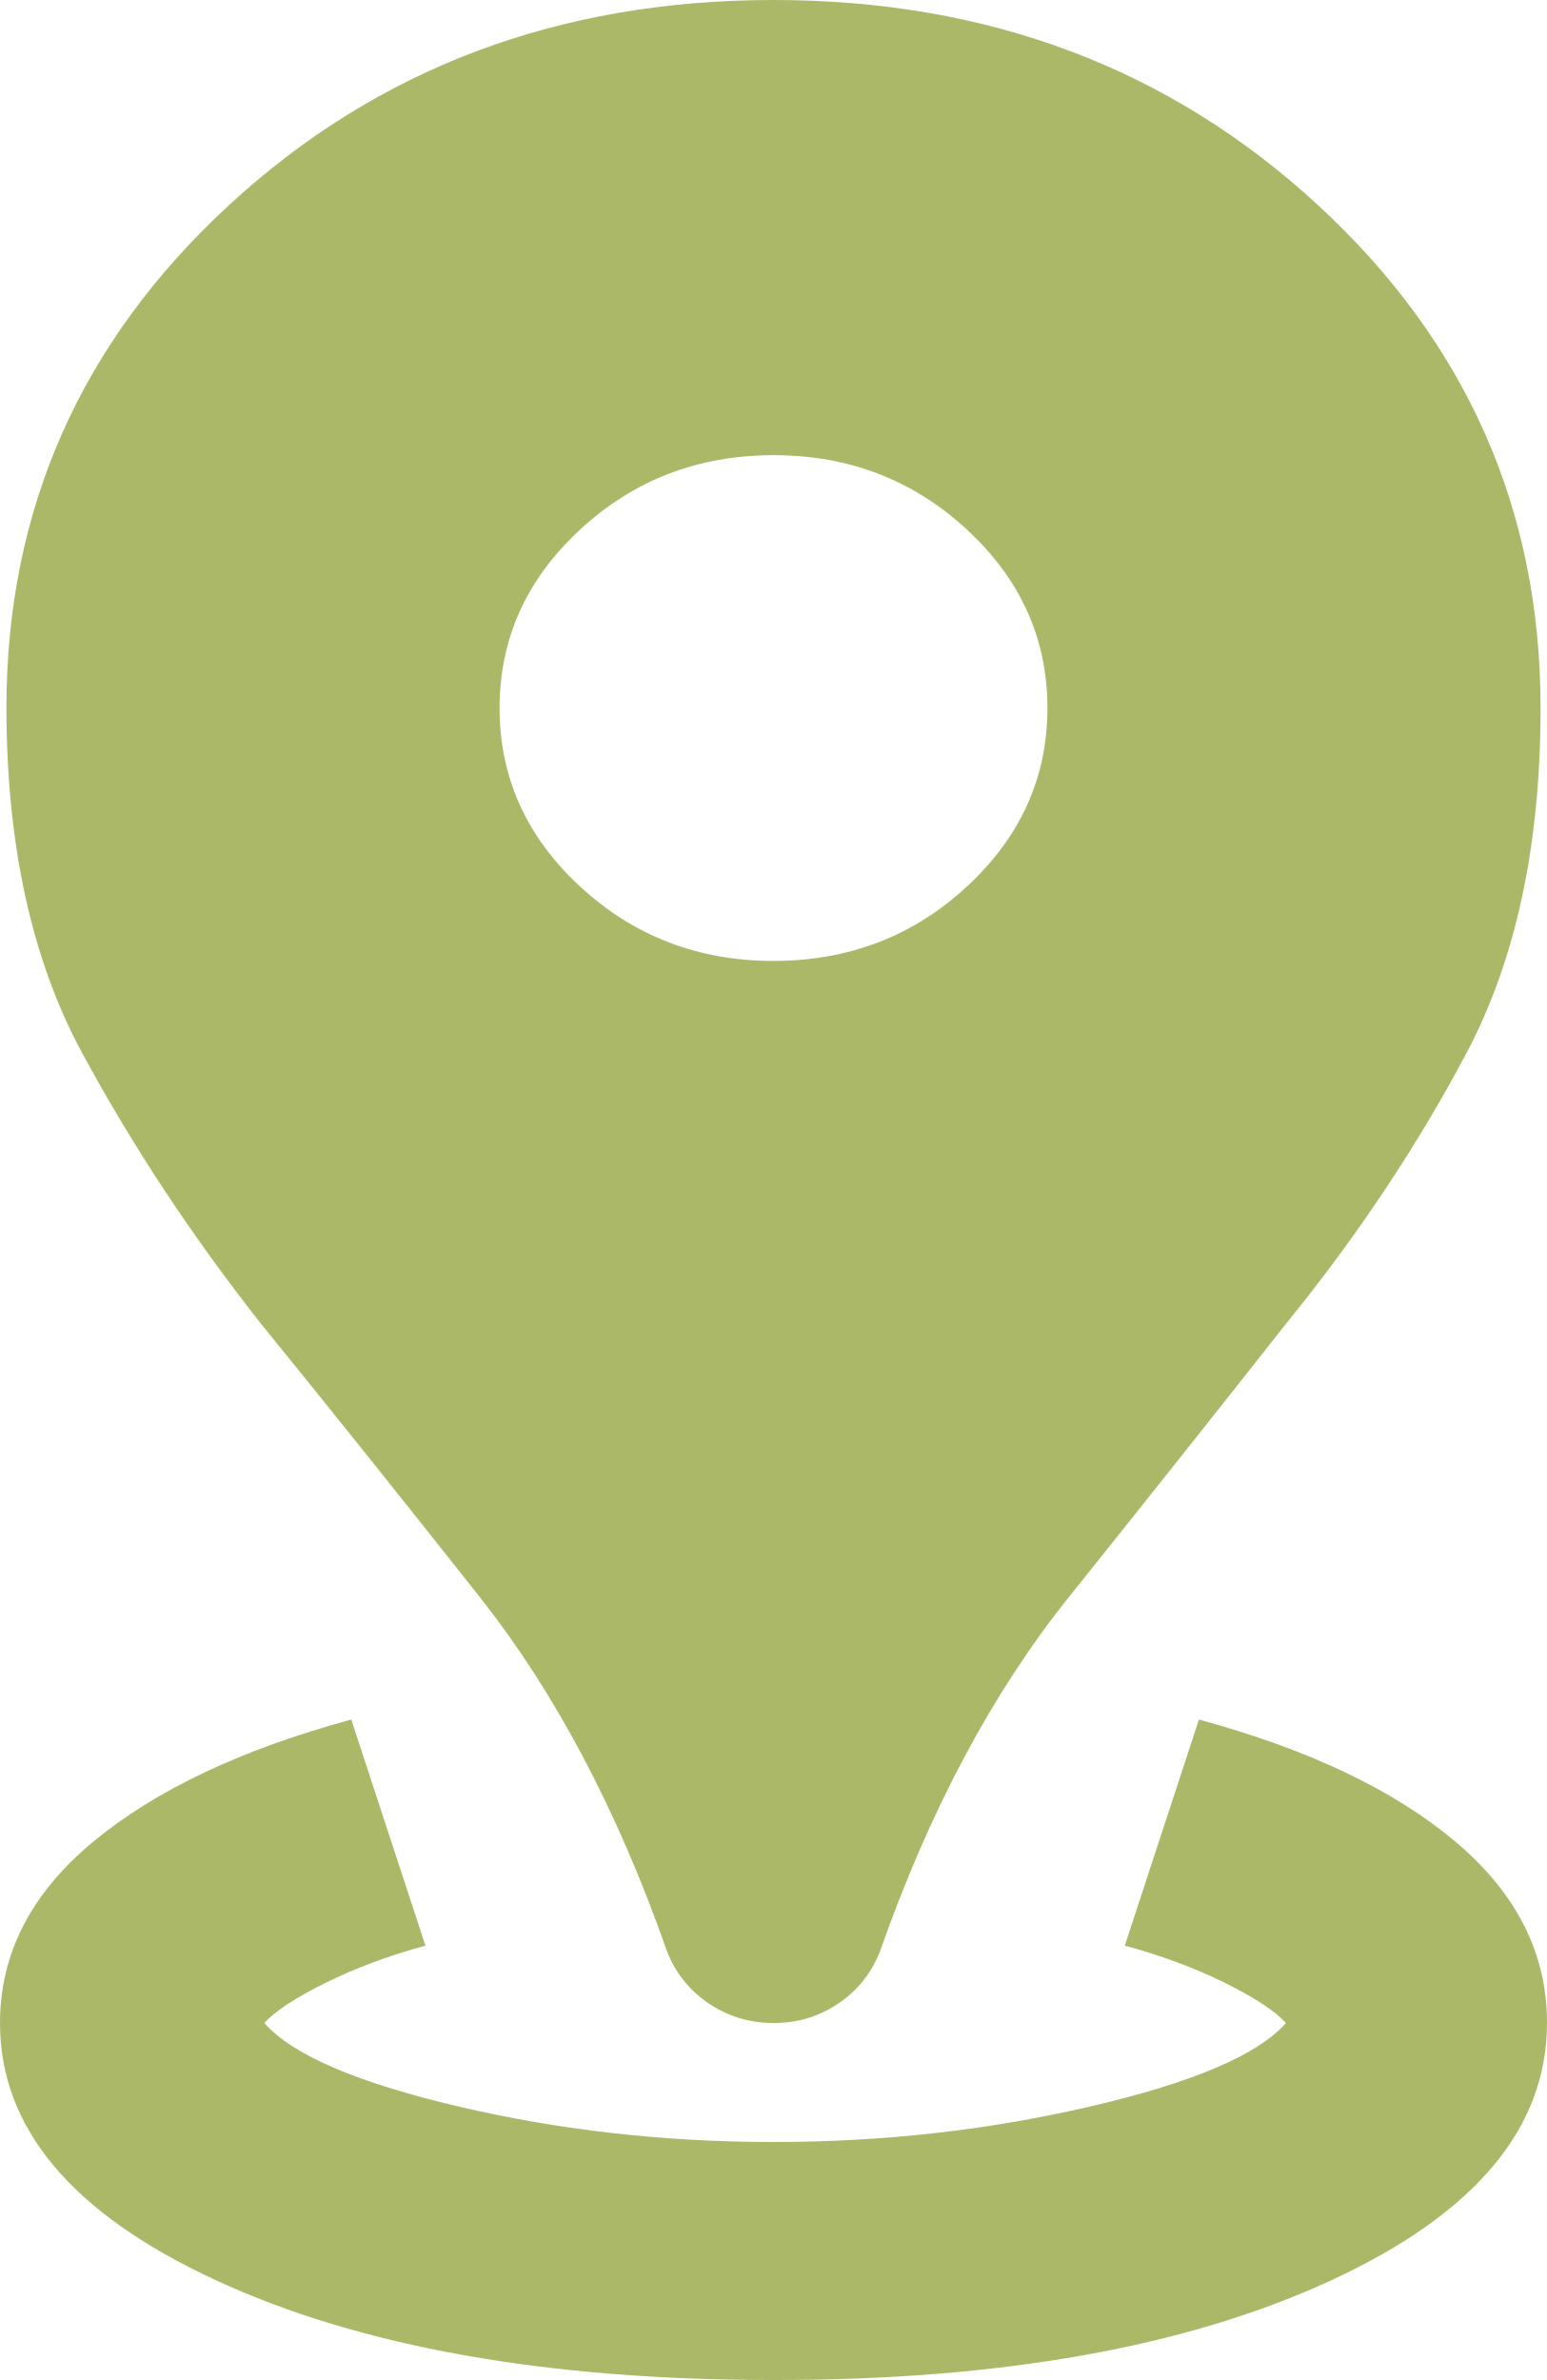
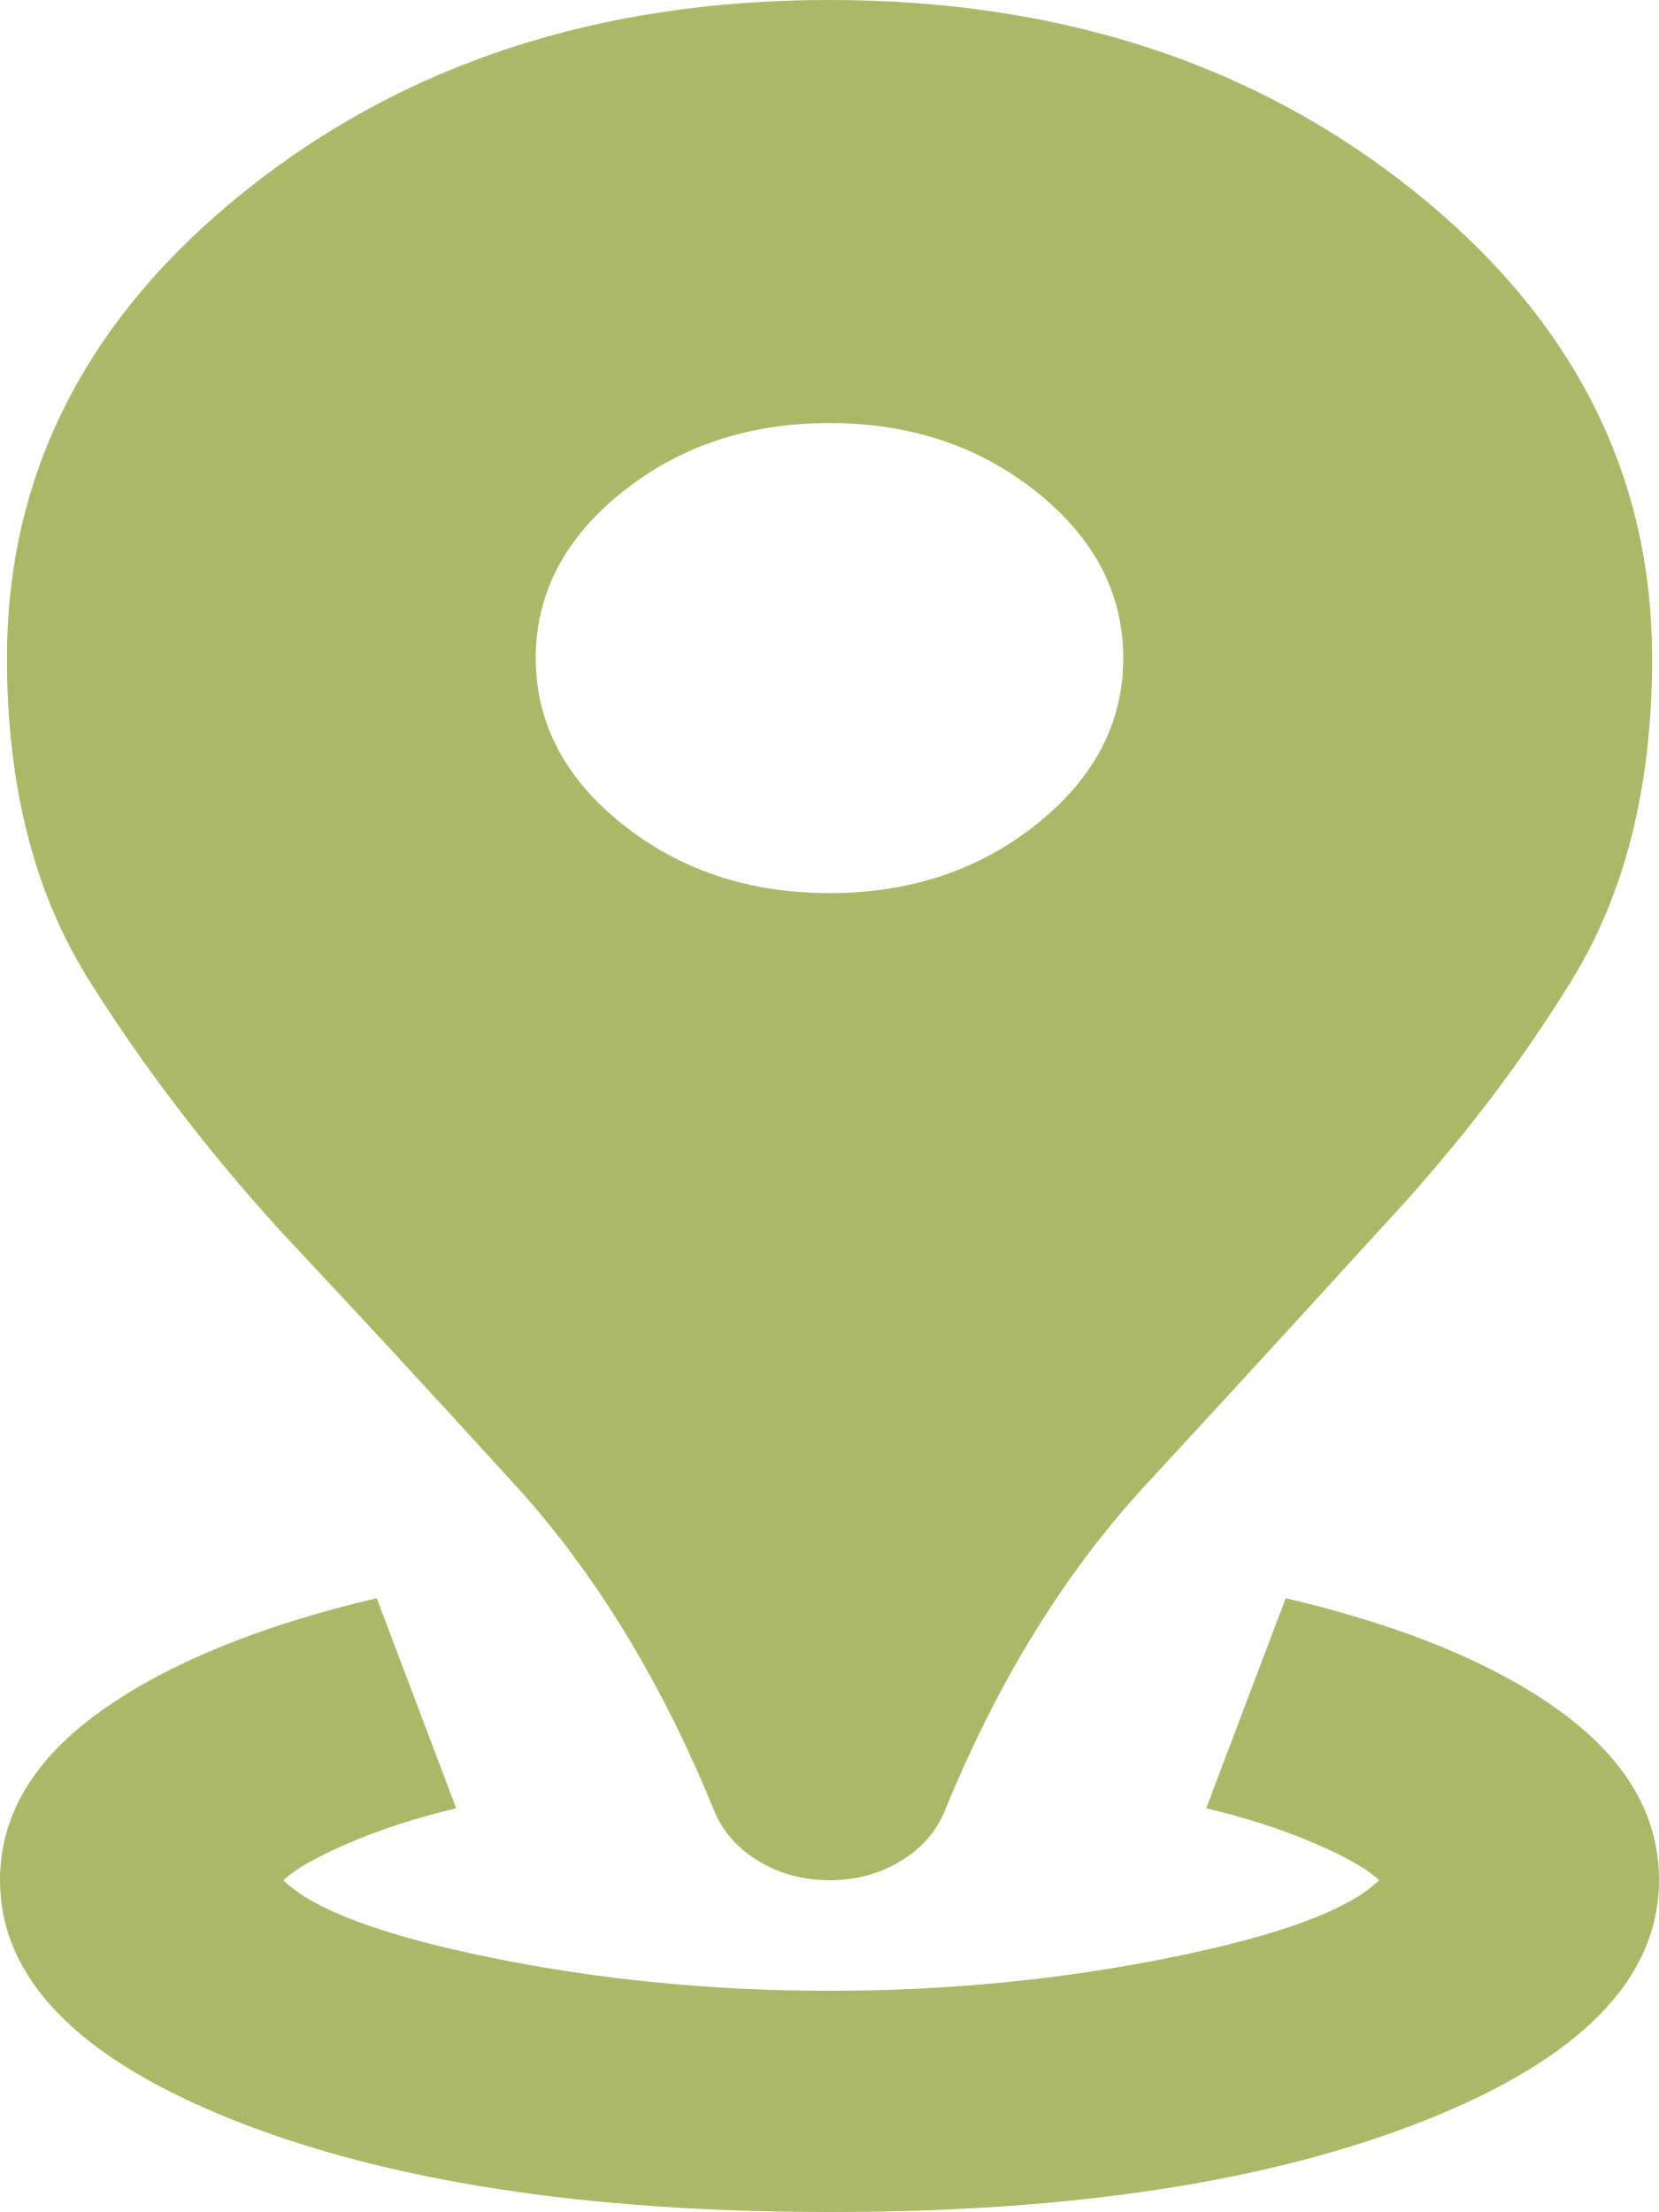
- <svg xmlns="http://www.w3.org/2000/svg" width="13" height="20" viewBox="0 0 13 20" id="course_detail_distance" fill="none">
-   <path d="M6.5 20C4.586 20 3.024 19.721 1.815 19.162C0.605 18.603 0 17.883 0 17C0 16.417 0.262 15.908 0.785 15.475C1.309 15.042 2.031 14.7 2.952 14.45L3.575 16.35C3.268 16.433 2.988 16.538 2.735 16.663C2.483 16.788 2.311 16.901 2.221 17C2.456 17.267 2.997 17.5 3.846 17.7C4.694 17.9 5.579 18 6.5 18C7.421 18 8.31 17.9 9.168 17.7C10.026 17.5 10.572 17.267 10.806 17C10.716 16.9 10.544 16.787 10.292 16.662C10.039 16.537 9.759 16.433 9.452 16.35L10.075 14.45C10.996 14.7 11.714 15.042 12.229 15.475C12.744 15.908 13.001 16.417 13 17C13 17.883 12.395 18.604 11.185 19.163C9.976 19.722 8.414 20.001 6.5 20ZM6.5 17C6.301 17 6.121 16.946 5.958 16.837C5.796 16.728 5.678 16.583 5.606 16.4C5.191 15.217 4.667 14.225 4.035 13.425C3.403 12.625 2.79 11.858 2.194 11.125C1.616 10.392 1.115 9.633 0.691 8.85C0.267 8.067 0.055 7.1 0.054 5.95C0.054 4.283 0.677 2.875 1.923 1.725C3.169 0.575 4.694 0 6.5 0C8.306 0 9.831 0.575 11.077 1.725C12.323 2.875 12.946 4.283 12.946 5.95C12.946 7.1 12.738 8.067 12.323 8.85C11.908 9.633 11.402 10.392 10.806 11.125C10.229 11.858 9.619 12.625 8.979 13.425C8.338 14.225 7.81 15.217 7.394 16.4C7.322 16.583 7.204 16.729 7.042 16.838C6.879 16.947 6.699 17.001 6.5 17ZM6.5 8.075C7.132 8.075 7.674 7.867 8.125 7.45C8.576 7.033 8.802 6.533 8.802 5.95C8.802 5.367 8.576 4.867 8.125 4.45C7.674 4.033 7.132 3.825 6.5 3.825C5.868 3.825 5.326 4.033 4.875 4.45C4.424 4.867 4.198 5.367 4.198 5.95C4.198 6.533 4.424 7.033 4.875 7.45C5.326 7.867 5.868 8.075 6.5 8.075Z" fill="#ABB868" />
+ <svg xmlns="http://www.w3.org/2000/svg" width="15" height="20" viewBox="0 0 15 20" fill="none">
+   <path d="M7.5 20C5.292 20 3.49 19.721 2.094 19.162C0.698 18.603 0 17.883 0 17C0 16.417 0.302 15.908 0.906 15.475C1.51 15.042 2.344 14.7 3.406 14.45L4.125 16.35C3.771 16.433 3.448 16.538 3.156 16.663C2.865 16.788 2.667 16.901 2.562 17C2.833 17.267 3.458 17.5 4.438 17.7C5.417 17.9 6.438 18 7.5 18C8.562 18 9.589 17.9 10.579 17.7C11.569 17.5 12.199 17.267 12.469 17C12.365 16.9 12.167 16.787 11.875 16.662C11.583 16.537 11.26 16.433 10.906 16.35L11.625 14.45C12.688 14.7 13.516 15.042 14.11 15.475C14.704 15.908 15.001 16.417 15 17C15 17.883 14.302 18.604 12.906 19.163C11.51 19.722 9.708 20.001 7.5 20ZM7.5 17C7.271 17 7.062 16.946 6.875 16.837C6.688 16.728 6.552 16.583 6.469 16.4C5.99 15.217 5.385 14.225 4.656 13.425C3.927 12.625 3.219 11.858 2.531 11.125C1.865 10.392 1.287 9.633 0.797 8.85C0.308 8.067 0.063 7.1 0.063 5.95C0.063 4.283 0.781 2.875 2.219 1.725C3.656 0.575 5.417 0 7.5 0C9.583 0 11.344 0.575 12.781 1.725C14.219 2.875 14.938 4.283 14.938 5.95C14.938 7.1 14.698 8.067 14.219 8.85C13.74 9.633 13.156 10.392 12.469 11.125C11.802 11.858 11.099 12.625 10.36 13.425C9.621 14.225 9.011 15.217 8.531 16.4C8.448 16.583 8.312 16.729 8.125 16.838C7.938 16.947 7.729 17.001 7.5 17ZM7.5 8.075C8.229 8.075 8.854 7.867 9.375 7.45C9.896 7.033 10.156 6.533 10.156 5.95C10.156 5.367 9.896 4.867 9.375 4.45C8.854 4.033 8.229 3.825 7.5 3.825C6.771 3.825 6.146 4.033 5.625 4.45C5.104 4.867 4.844 5.367 4.844 5.95C4.844 6.533 5.104 7.033 5.625 7.45C6.146 7.867 6.771 8.075 7.5 8.075Z" fill="#ABB868" />
</svg>
